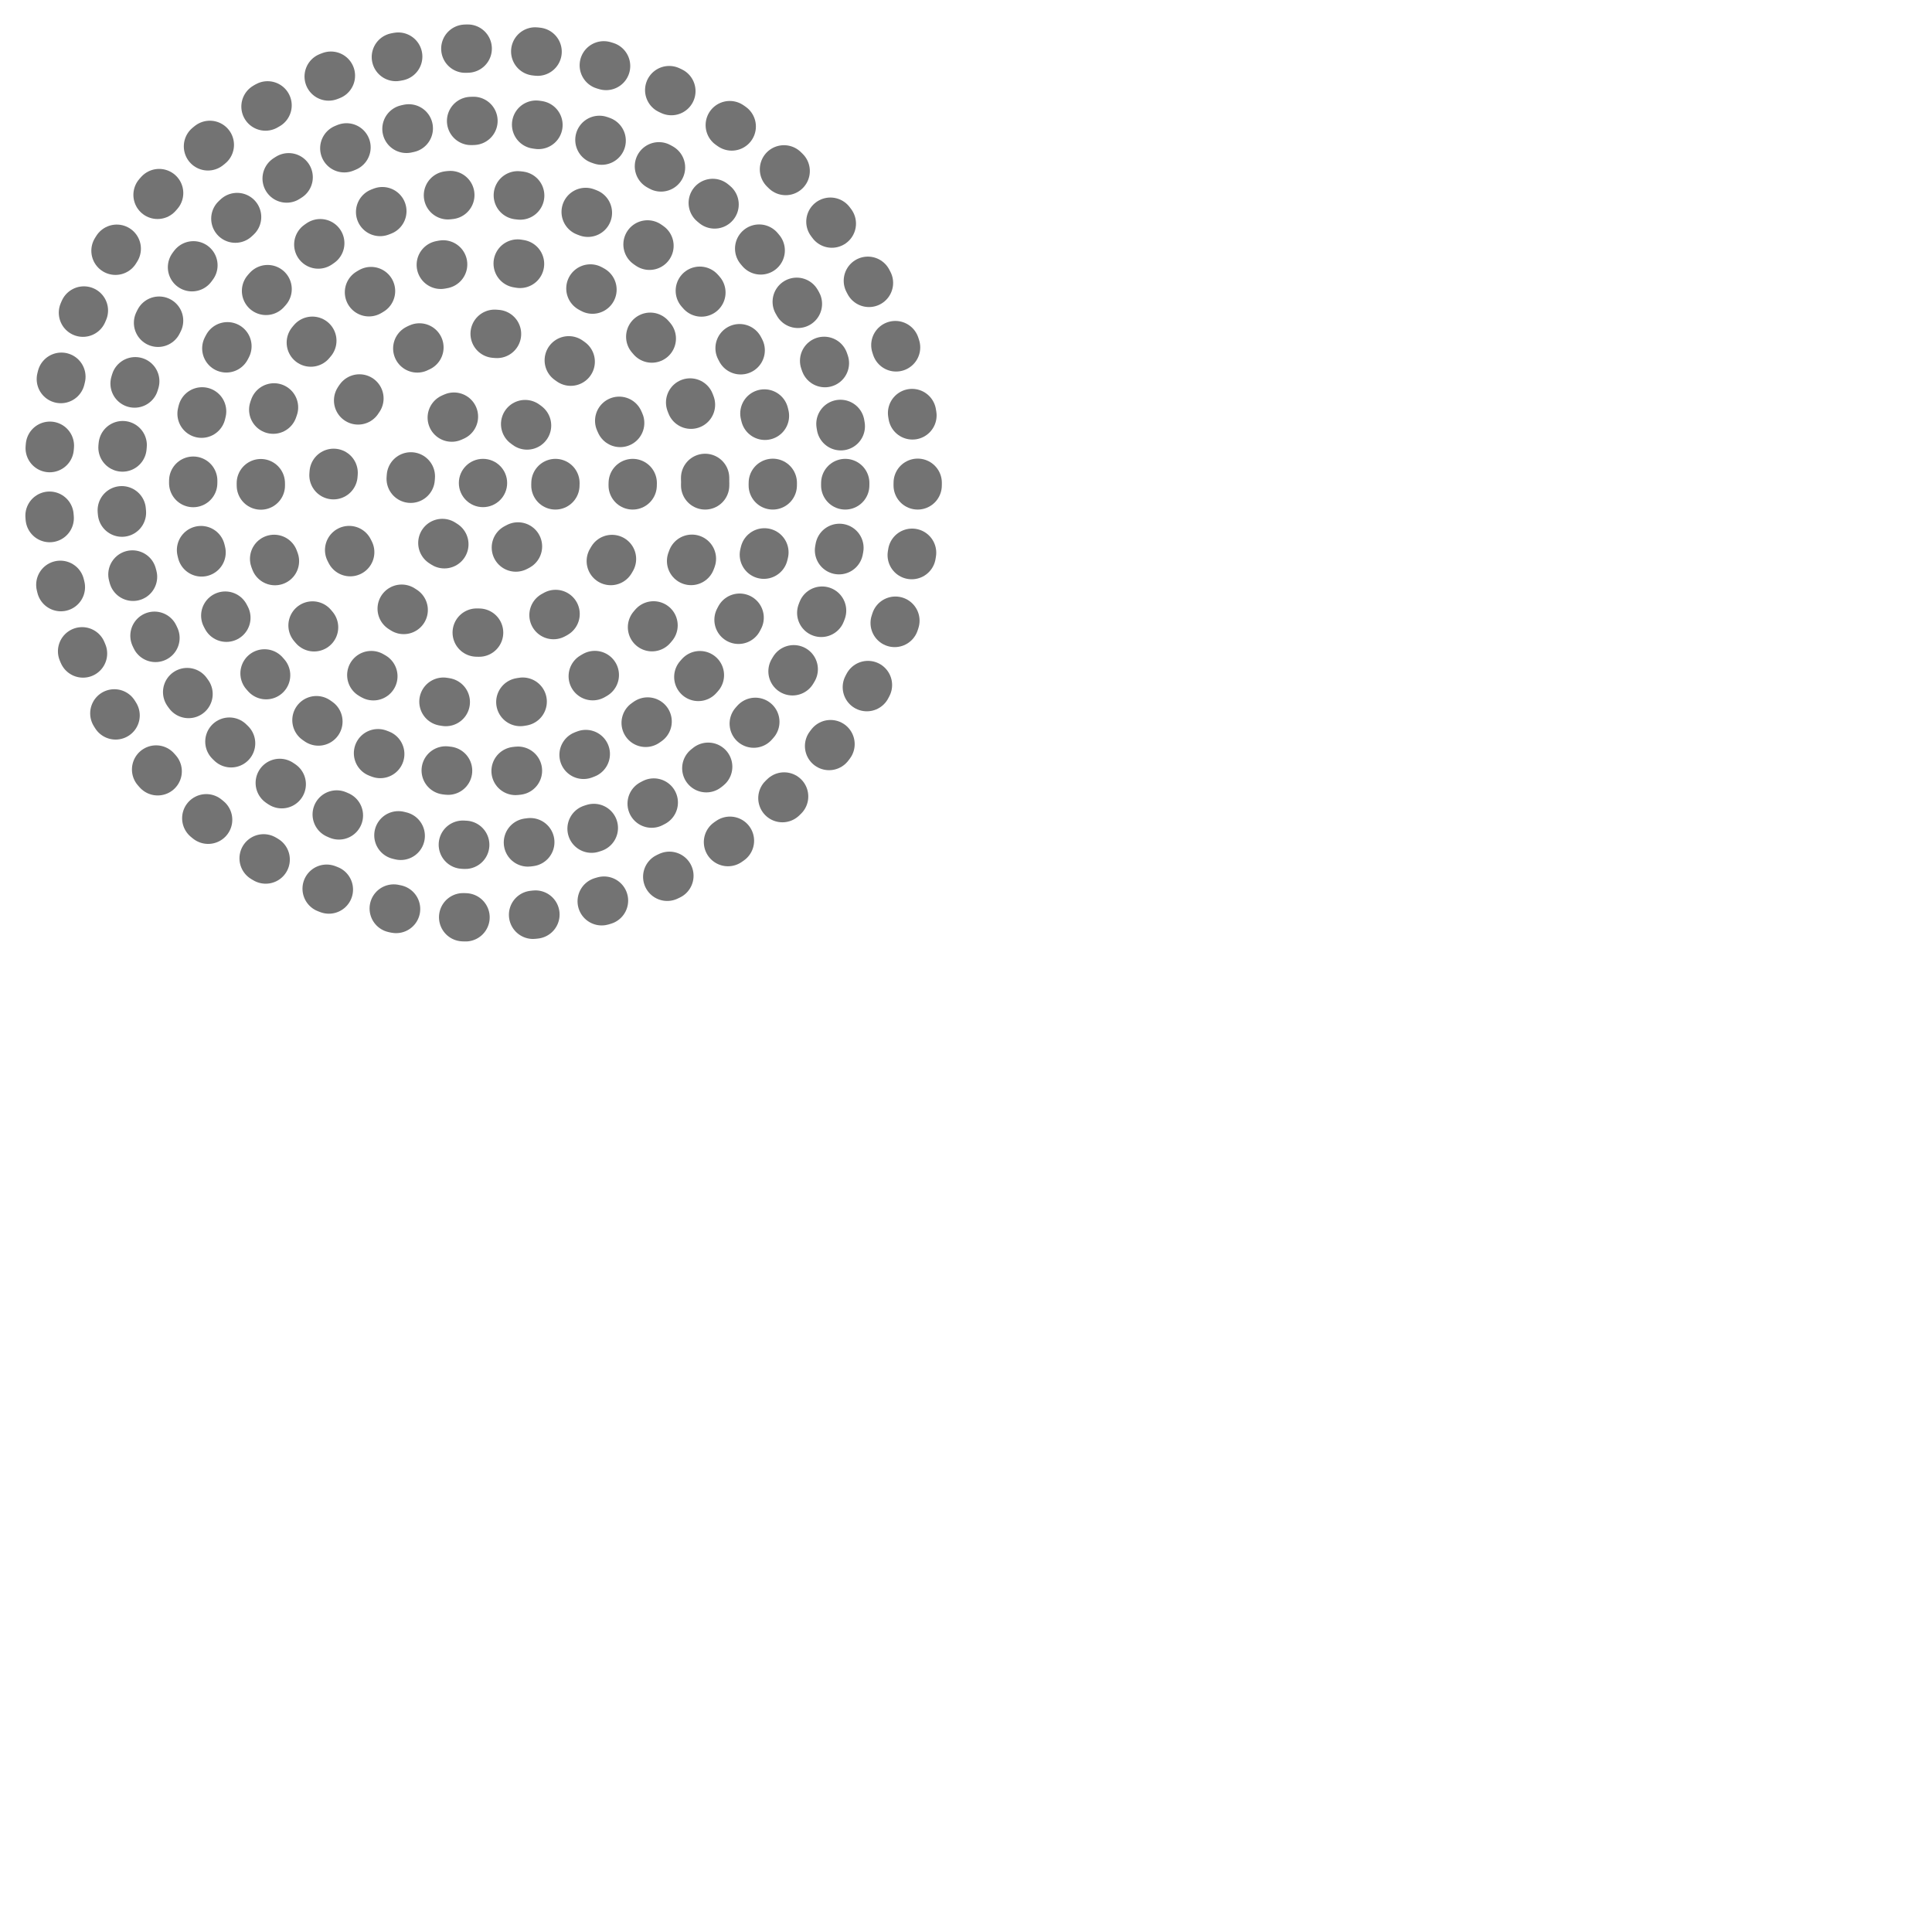
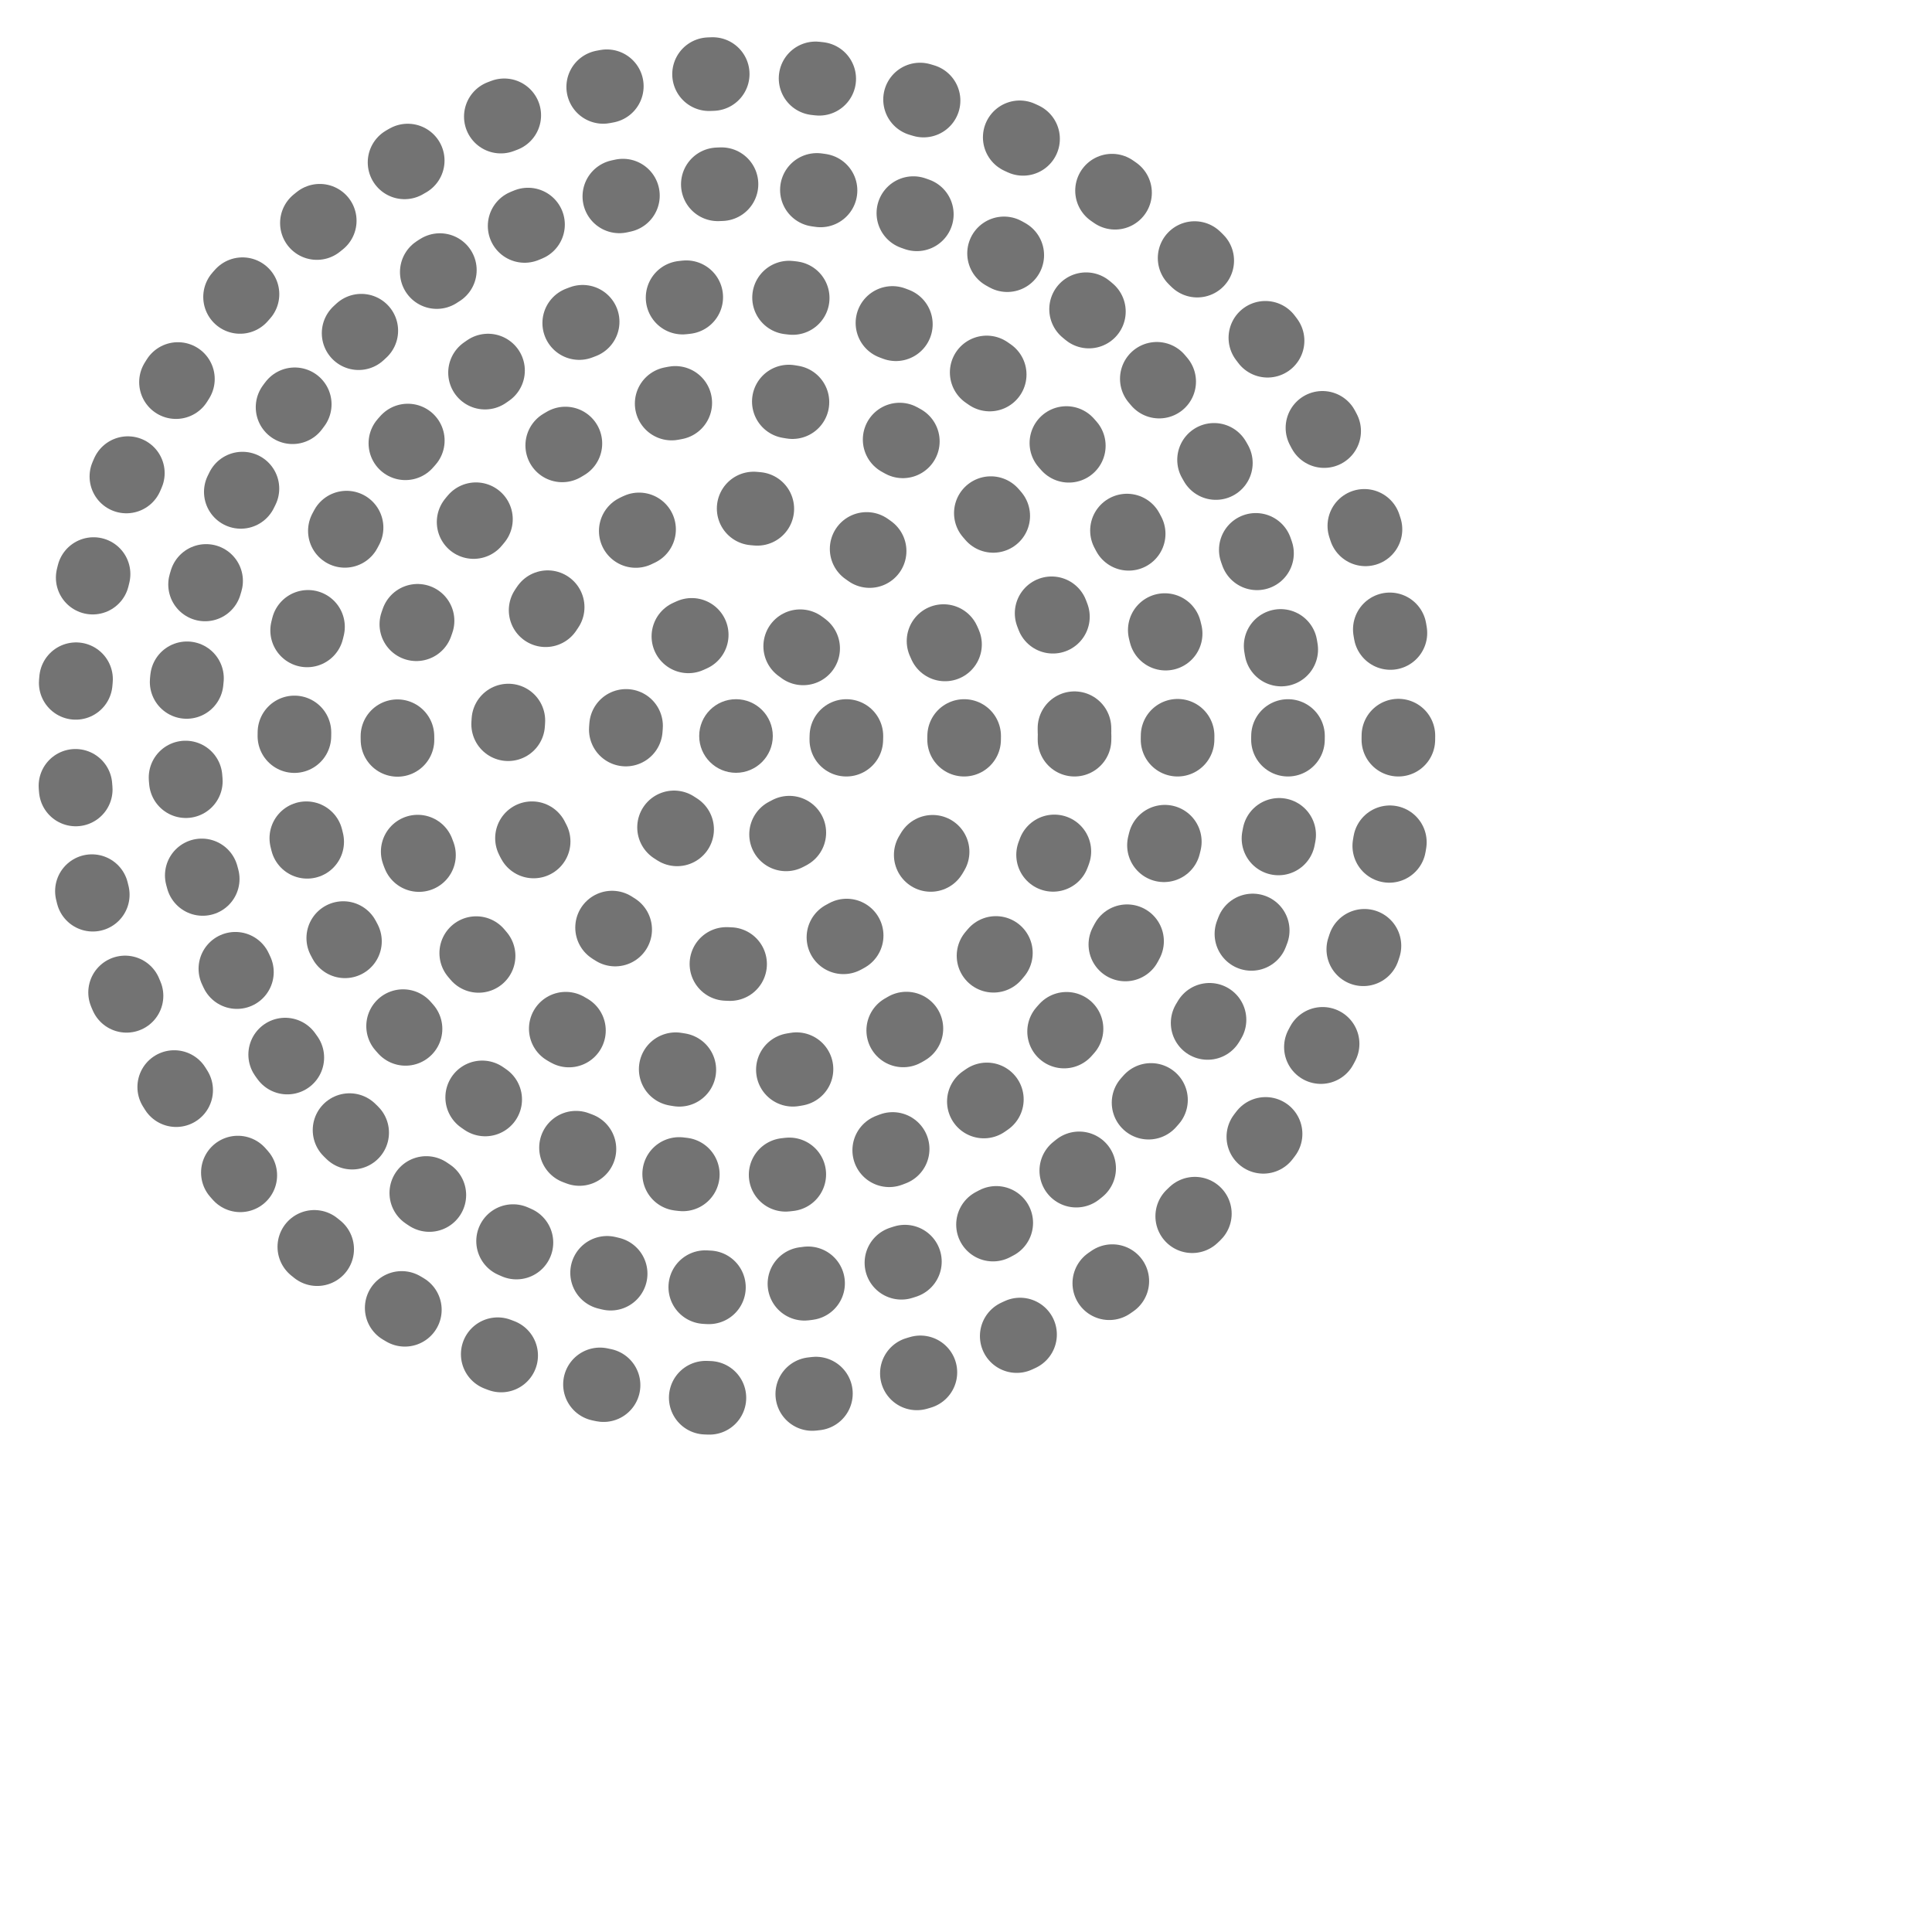
- <svg xmlns="http://www.w3.org/2000/svg" width="400px" height="400px" viewBox="0 0 800 800">
+ <svg xmlns="http://www.w3.org/2000/svg" width="400px" height="400px" viewBox="0 0 525 525">
  <g>
    <circle r="180" cy="200" cx="200" stroke="#000000" stroke-opacity="0.55" stroke-width="20" stroke-linecap="round" fill-opacity="0" stroke-dasharray="1, 28" id="ring0" />
    <circle r="150" cy="200" cx="200" stroke="#000000" stroke-opacity="0.55" stroke-width="20" stroke-linecap="round" fill-opacity="0" stroke-dasharray="1, 26" id="ring1" />
    <circle r="120" cy="200" cx="200" stroke="#000000" stroke-opacity="0.55" stroke-width="20" stroke-linecap="round" fill-opacity="0" stroke-dasharray="1, 28" id="ring2" />
    <circle r="92" cy="200" cx="200" stroke="#000000" stroke-opacity="0.55" stroke-width="20" stroke-linecap="round" fill-opacity="0" stroke-dasharray="1, 31" id="ring3" />
    <circle r="62" cy="200" cx="200" stroke="#000000" stroke-opacity="0.55" stroke-width="20" stroke-linecap="round" fill-opacity="0" stroke-dasharray="1, 32" id="ring4" />
    <circle r="30" cy="200" cx="200" stroke="#000000" stroke-opacity="0.55" stroke-width="20" stroke-linecap="round" fill-opacity="0" stroke-dasharray="1, 31" id="ring5" />
    <circle r="10" cy="200" cx="200" stroke="#000000" stroke-opacity="0" stroke-width="0" stroke-linecap="round" fill-opacity="0.55" fill="#000000" id="center" />
  </g>
</svg>
